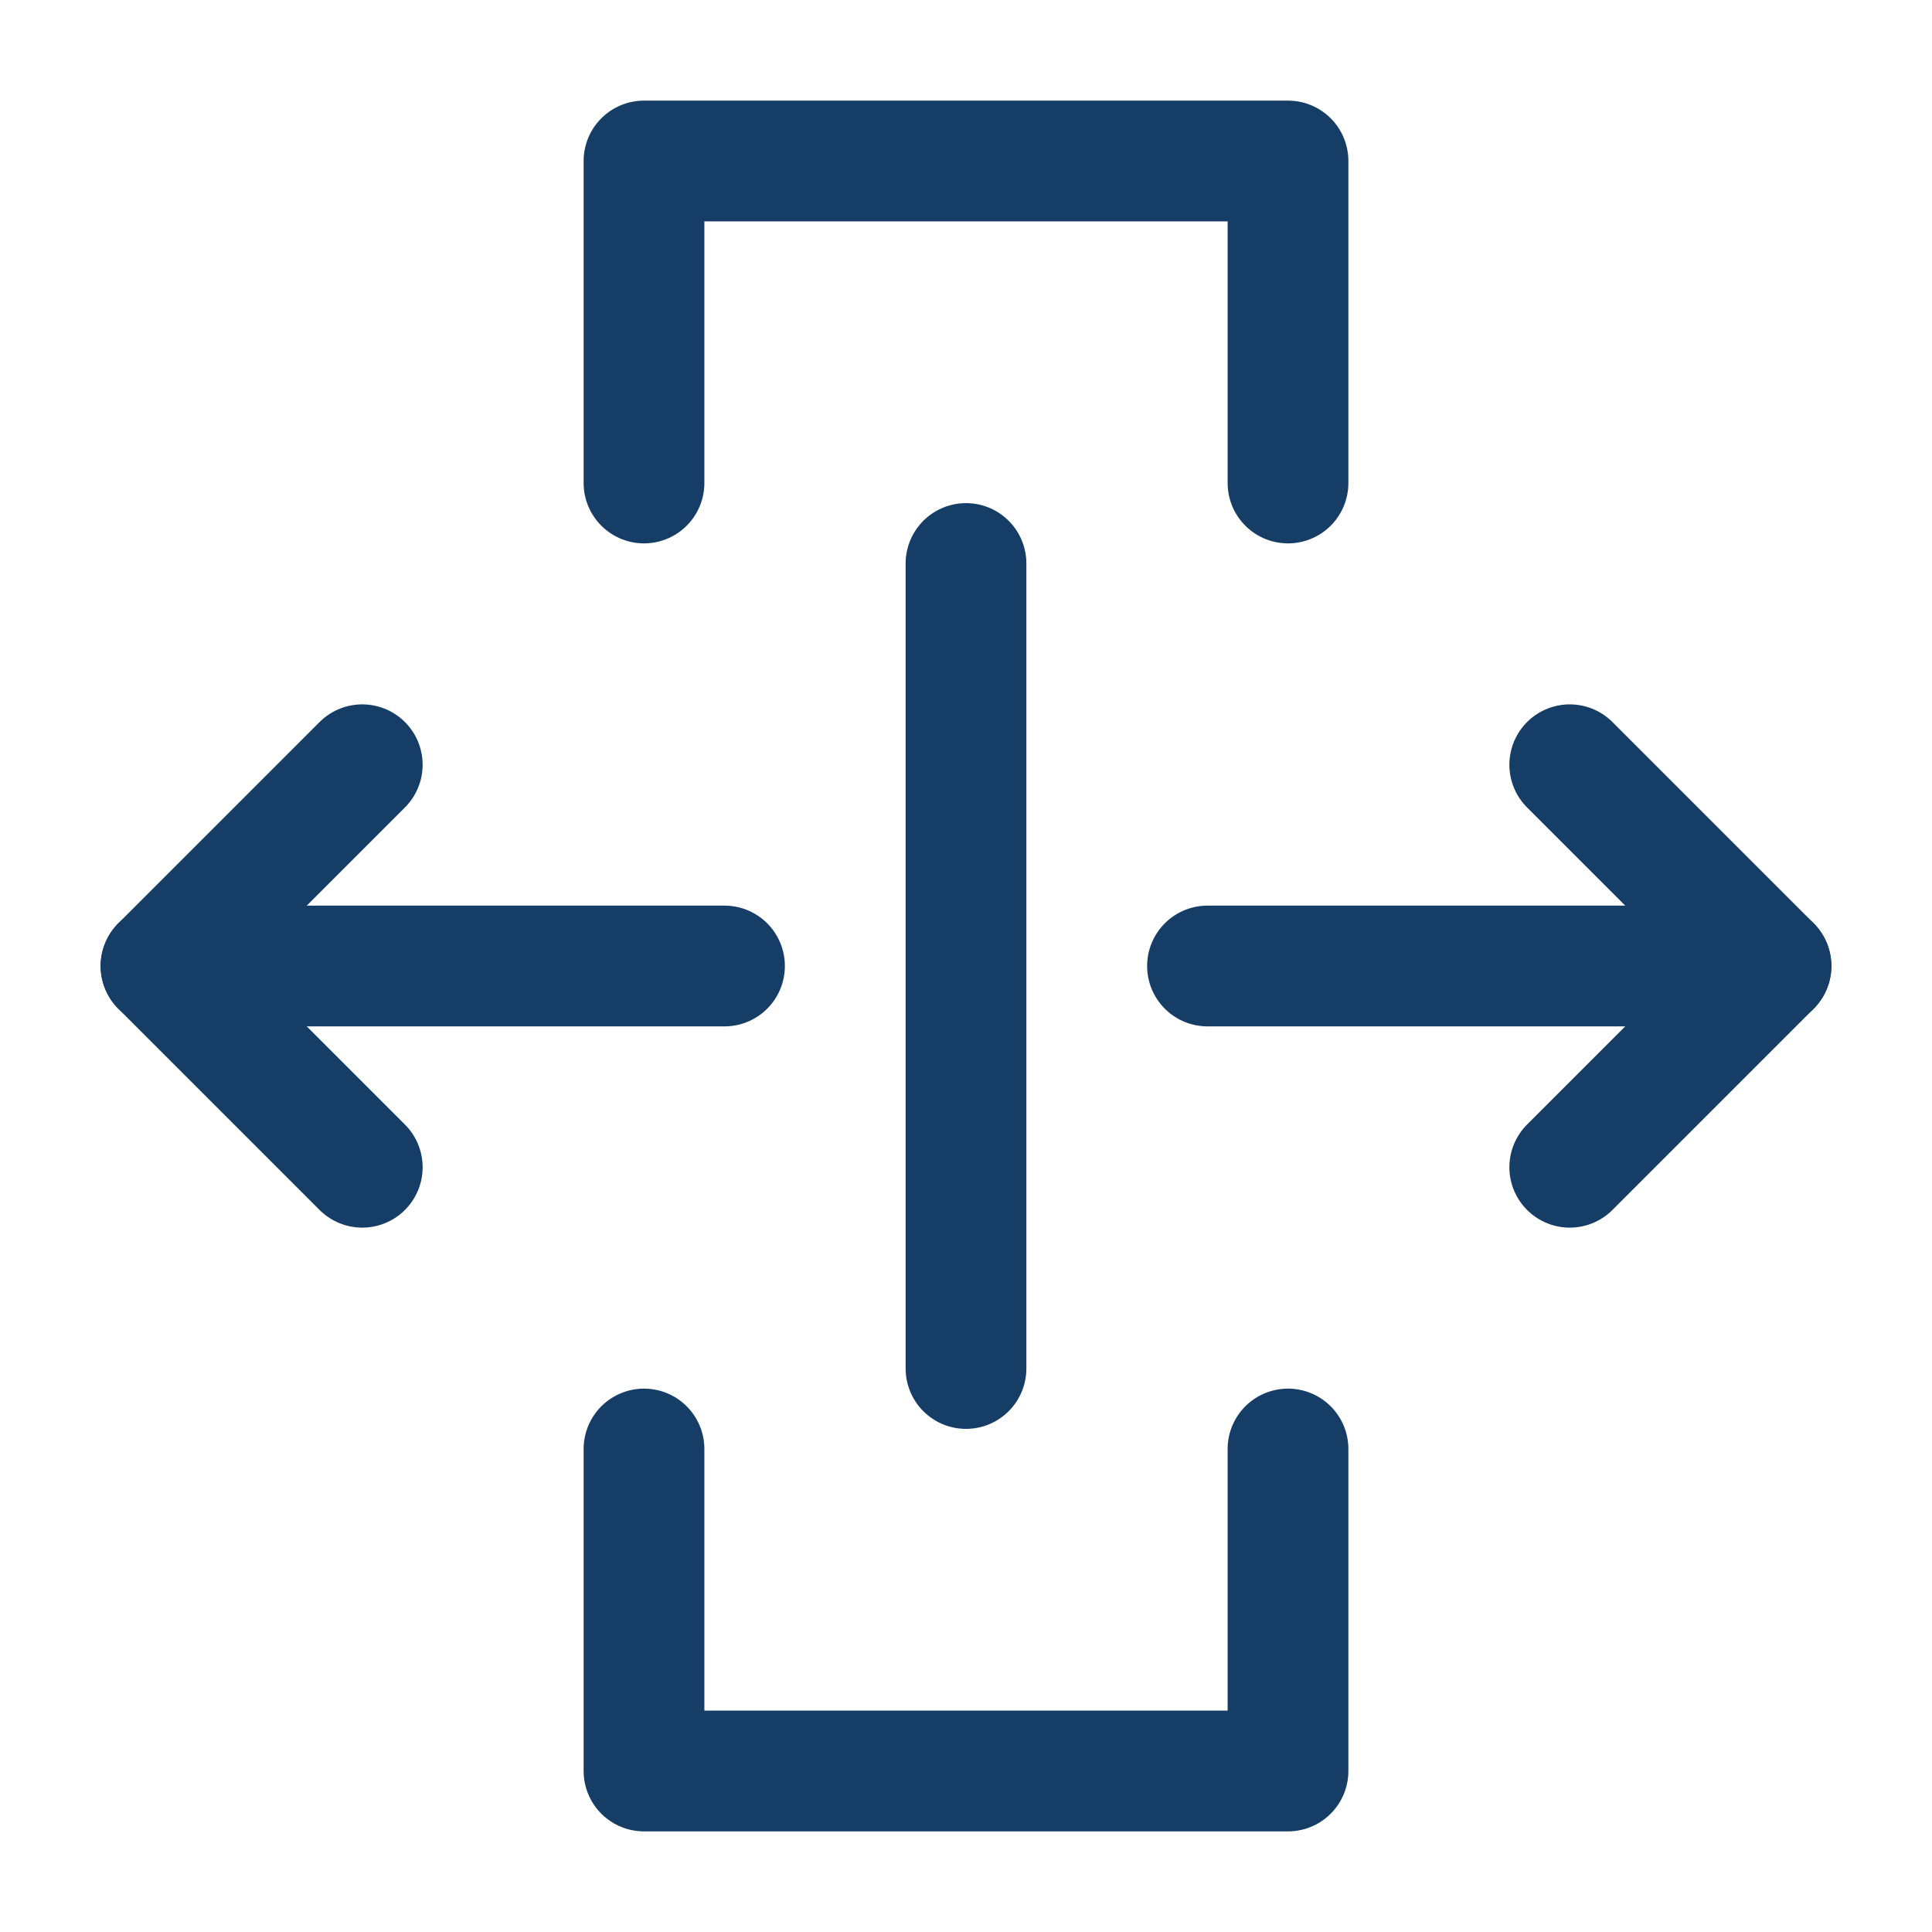
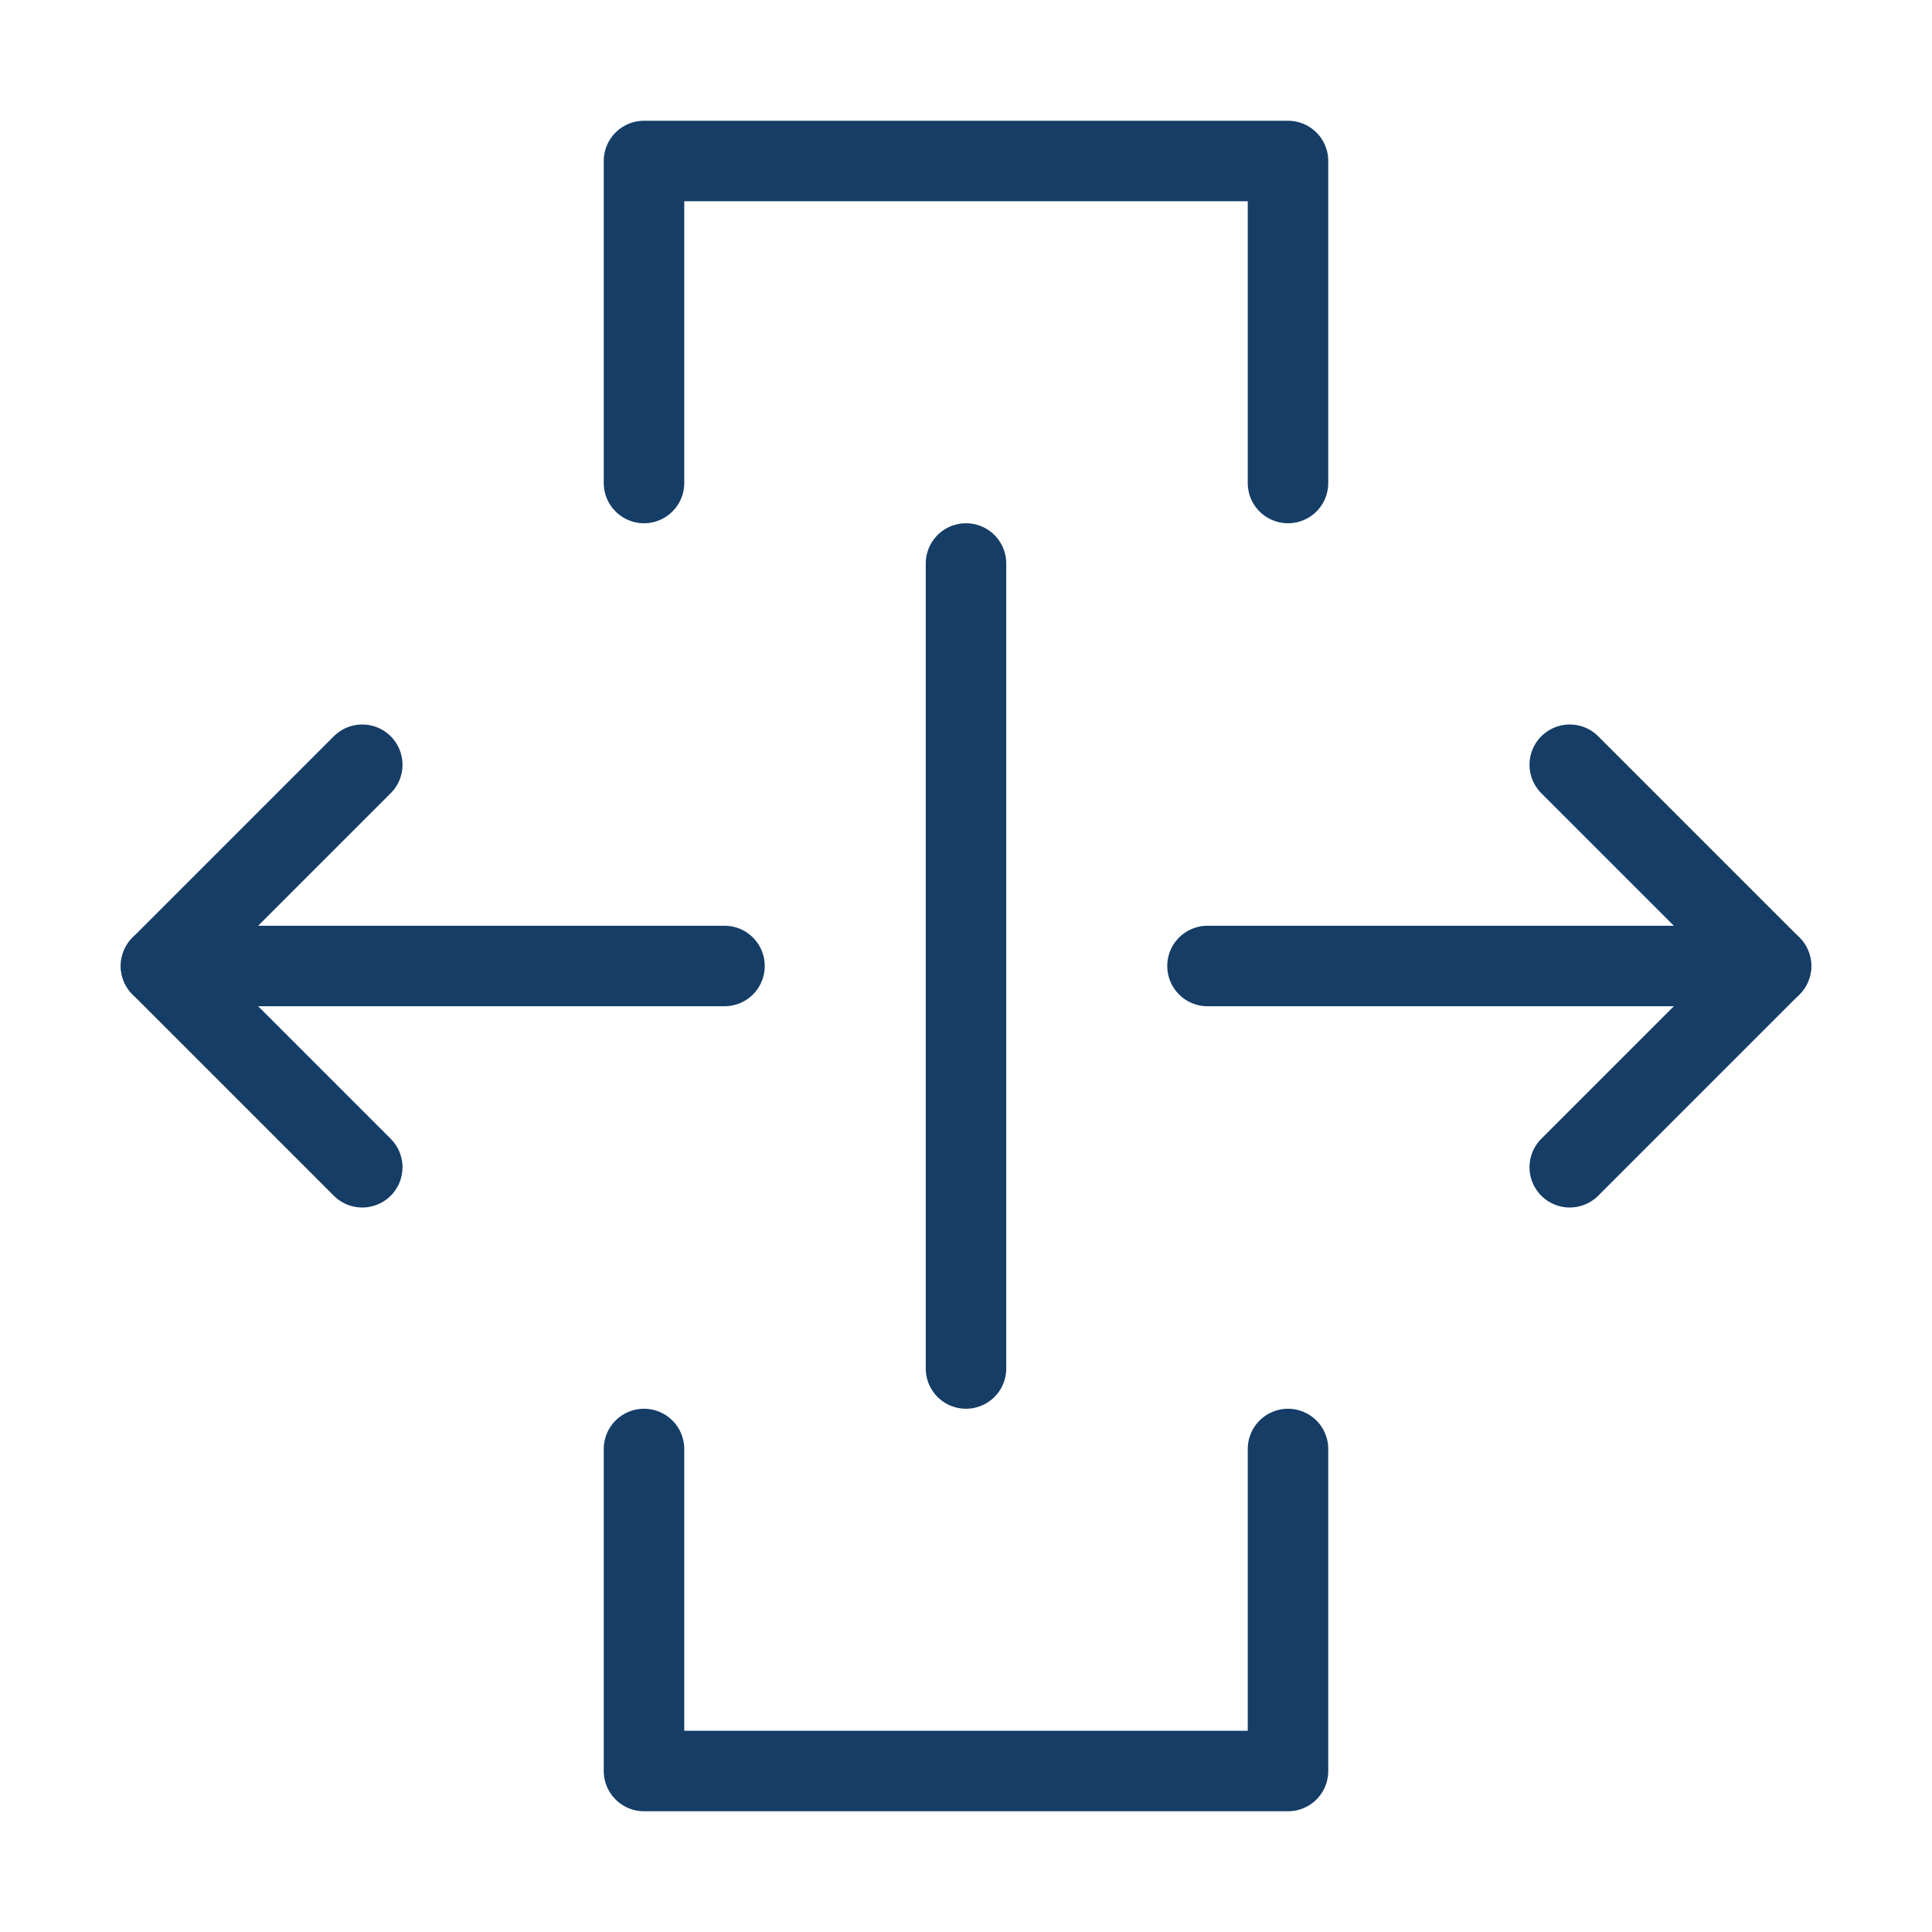
<svg xmlns="http://www.w3.org/2000/svg" width="24" height="24" viewBox="0 0 48 48" fill="none">
-   <path d="M16 12V4H32V12" stroke="#153D66" stroke-width="3" stroke-linecap="round" stroke-linejoin="round" />
-   <path d="M32 36V44H16V36" stroke="#153D66" stroke-width="3" stroke-linecap="round" stroke-linejoin="round" />
-   <path d="M18 24L4 24" stroke="#153D66" stroke-width="3" stroke-linecap="round" stroke-linejoin="round" />
-   <path d="M44 24L30 24" stroke="#153D66" stroke-width="3" stroke-linecap="round" stroke-linejoin="round" />
-   <path d="M24 34V14" stroke="#153D66" stroke-width="3" stroke-linecap="round" stroke-linejoin="round" />
-   <path d="M39 19L44 24L39 29" stroke="#153D66" stroke-width="3" stroke-linecap="round" stroke-linejoin="round" />
-   <path d="M9 19L4 24L9 29" stroke="#153D66" stroke-width="3" stroke-linecap="round" stroke-linejoin="round" />
+   <path d="M16 12V4H32V12" stroke="#153D66" stroke-width="2" stroke-linecap="round" stroke-linejoin="round" />
+   <path d="M32 36V44H16V36" stroke="#153D66" stroke-width="2" stroke-linecap="round" stroke-linejoin="round" />
+   <path d="M18 24L4 24" stroke="#153D66" stroke-width="2" stroke-linecap="round" stroke-linejoin="round" />
+   <path d="M44 24L30 24" stroke="#153D66" stroke-width="2" stroke-linecap="round" stroke-linejoin="round" />
+   <path d="M24 34V14" stroke="#153D66" stroke-width="2" stroke-linecap="round" stroke-linejoin="round" />
+   <path d="M39 19L44 24L39 29" stroke="#153D66" stroke-width="2" stroke-linecap="round" stroke-linejoin="round" />
+   <path d="M9 19L4 24L9 29" stroke="#153D66" stroke-width="2" stroke-linecap="round" stroke-linejoin="round" />
</svg>
